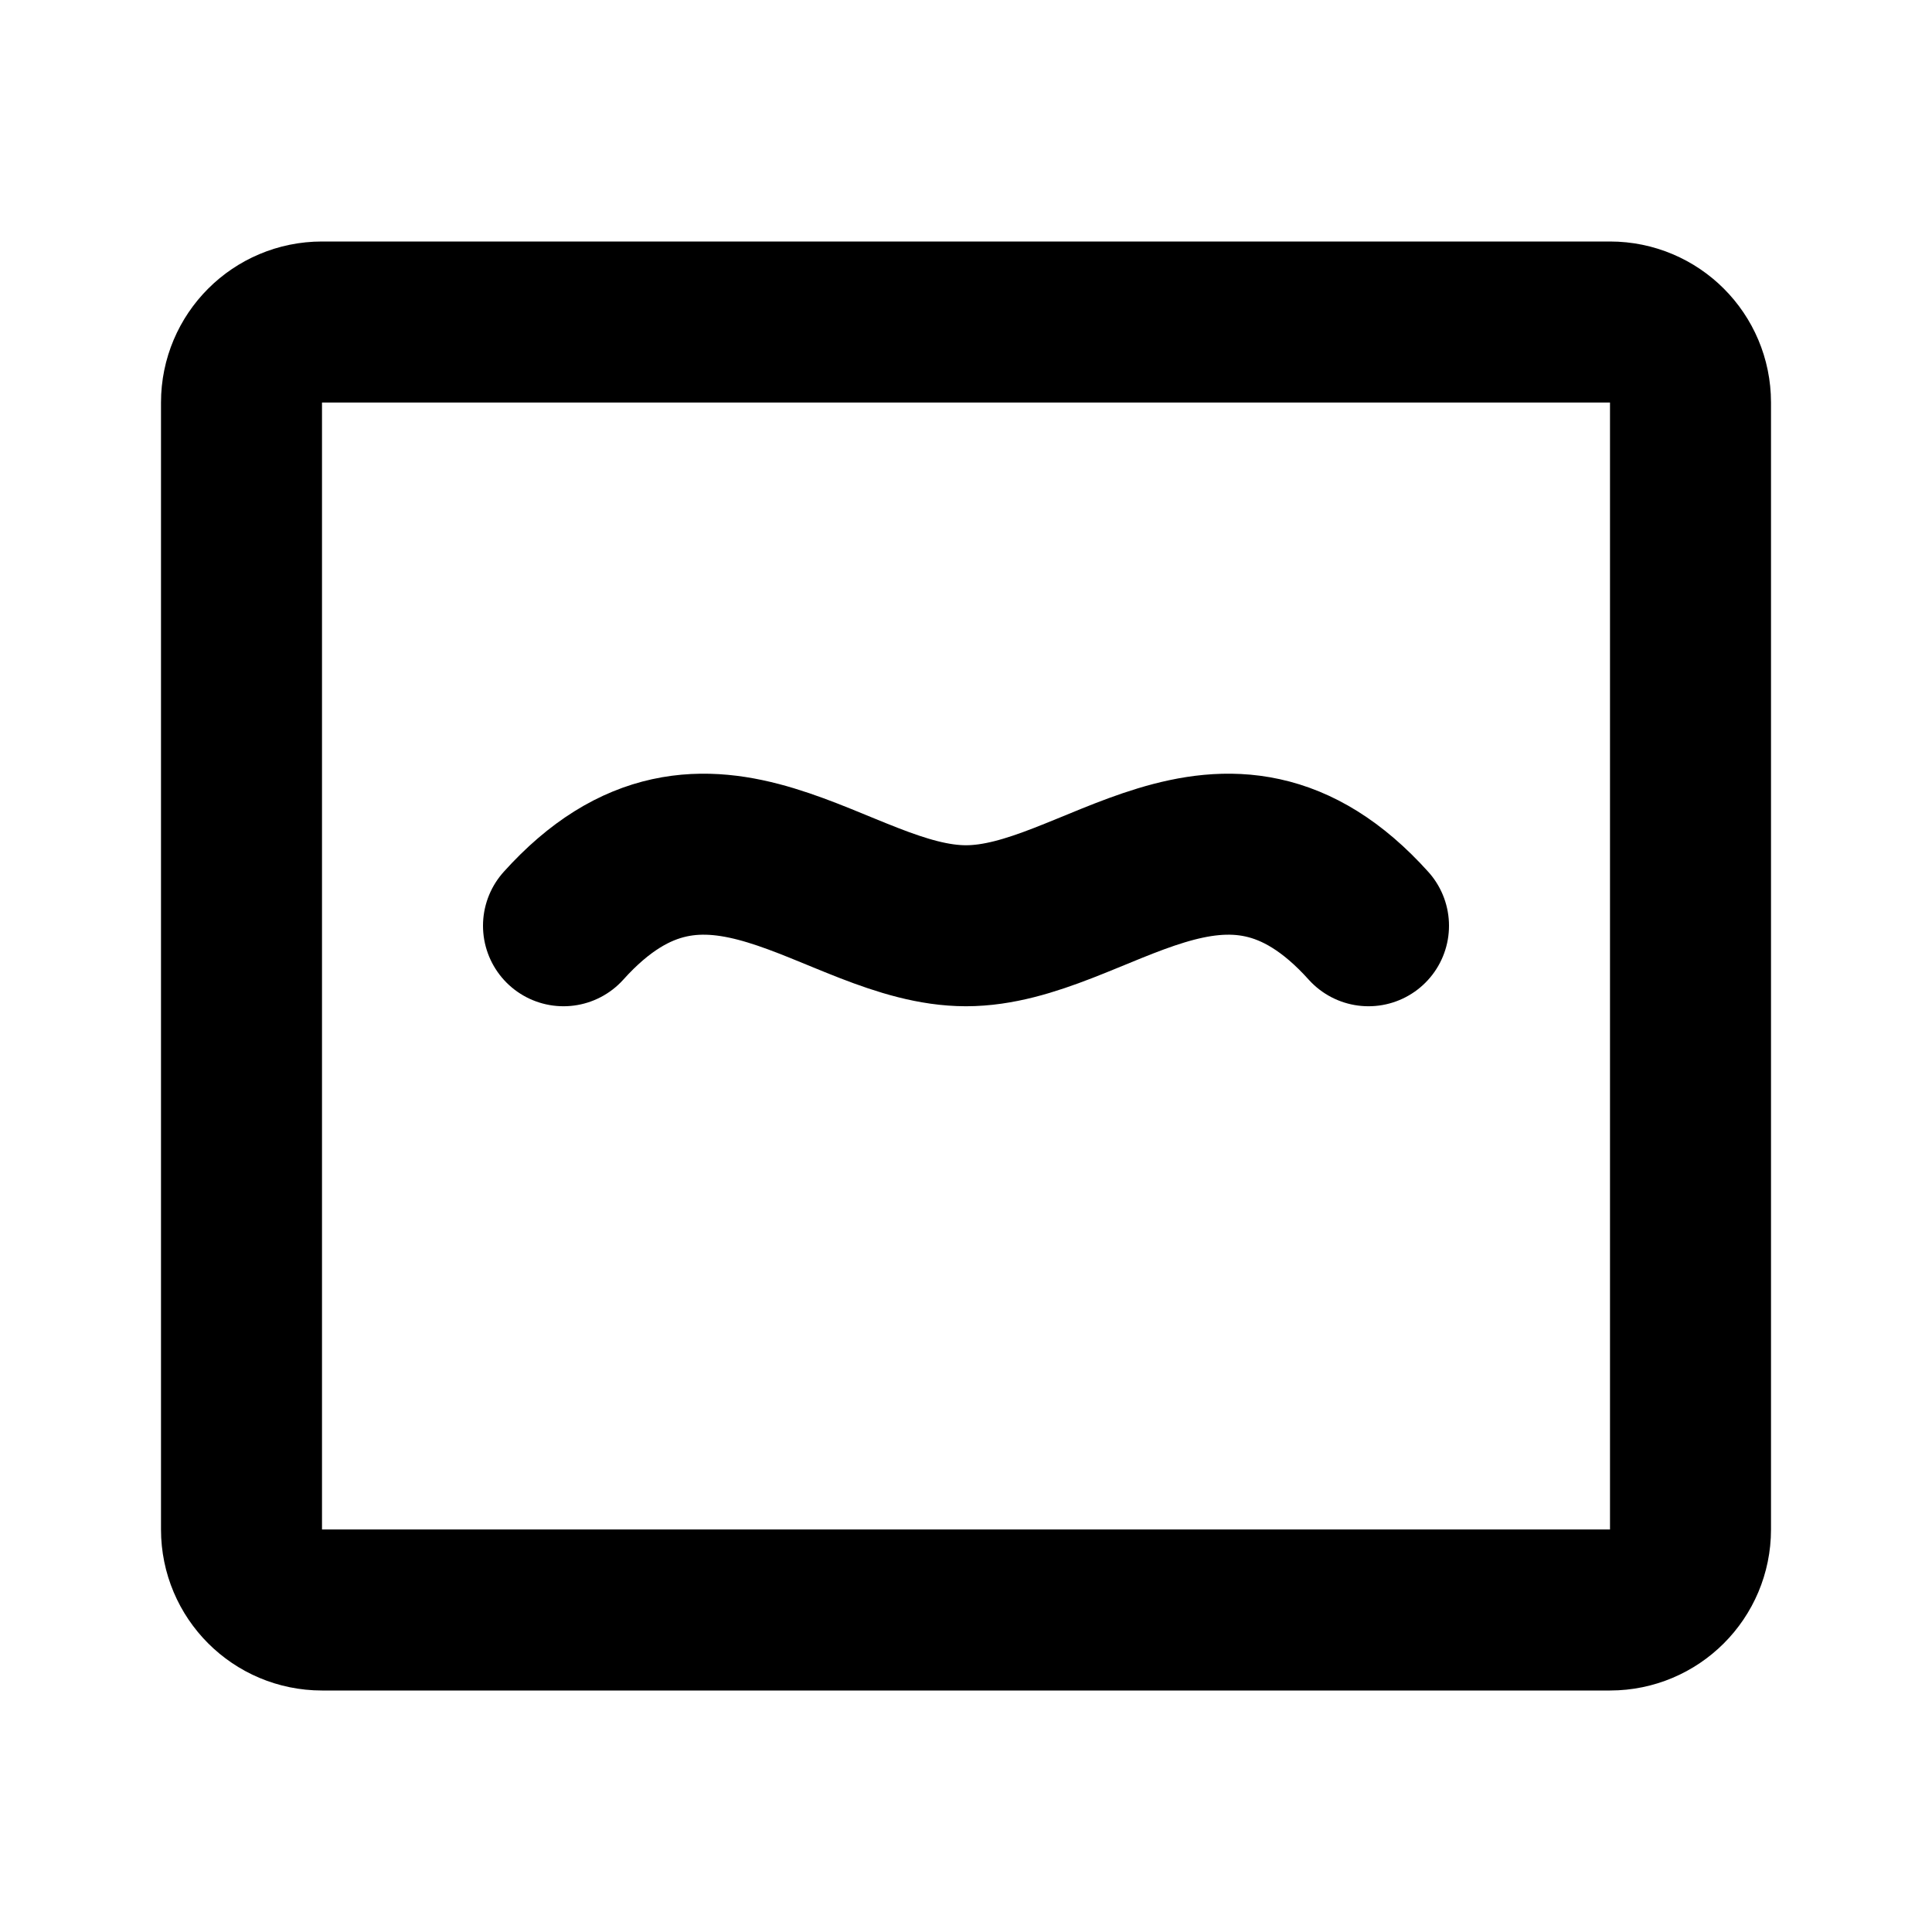
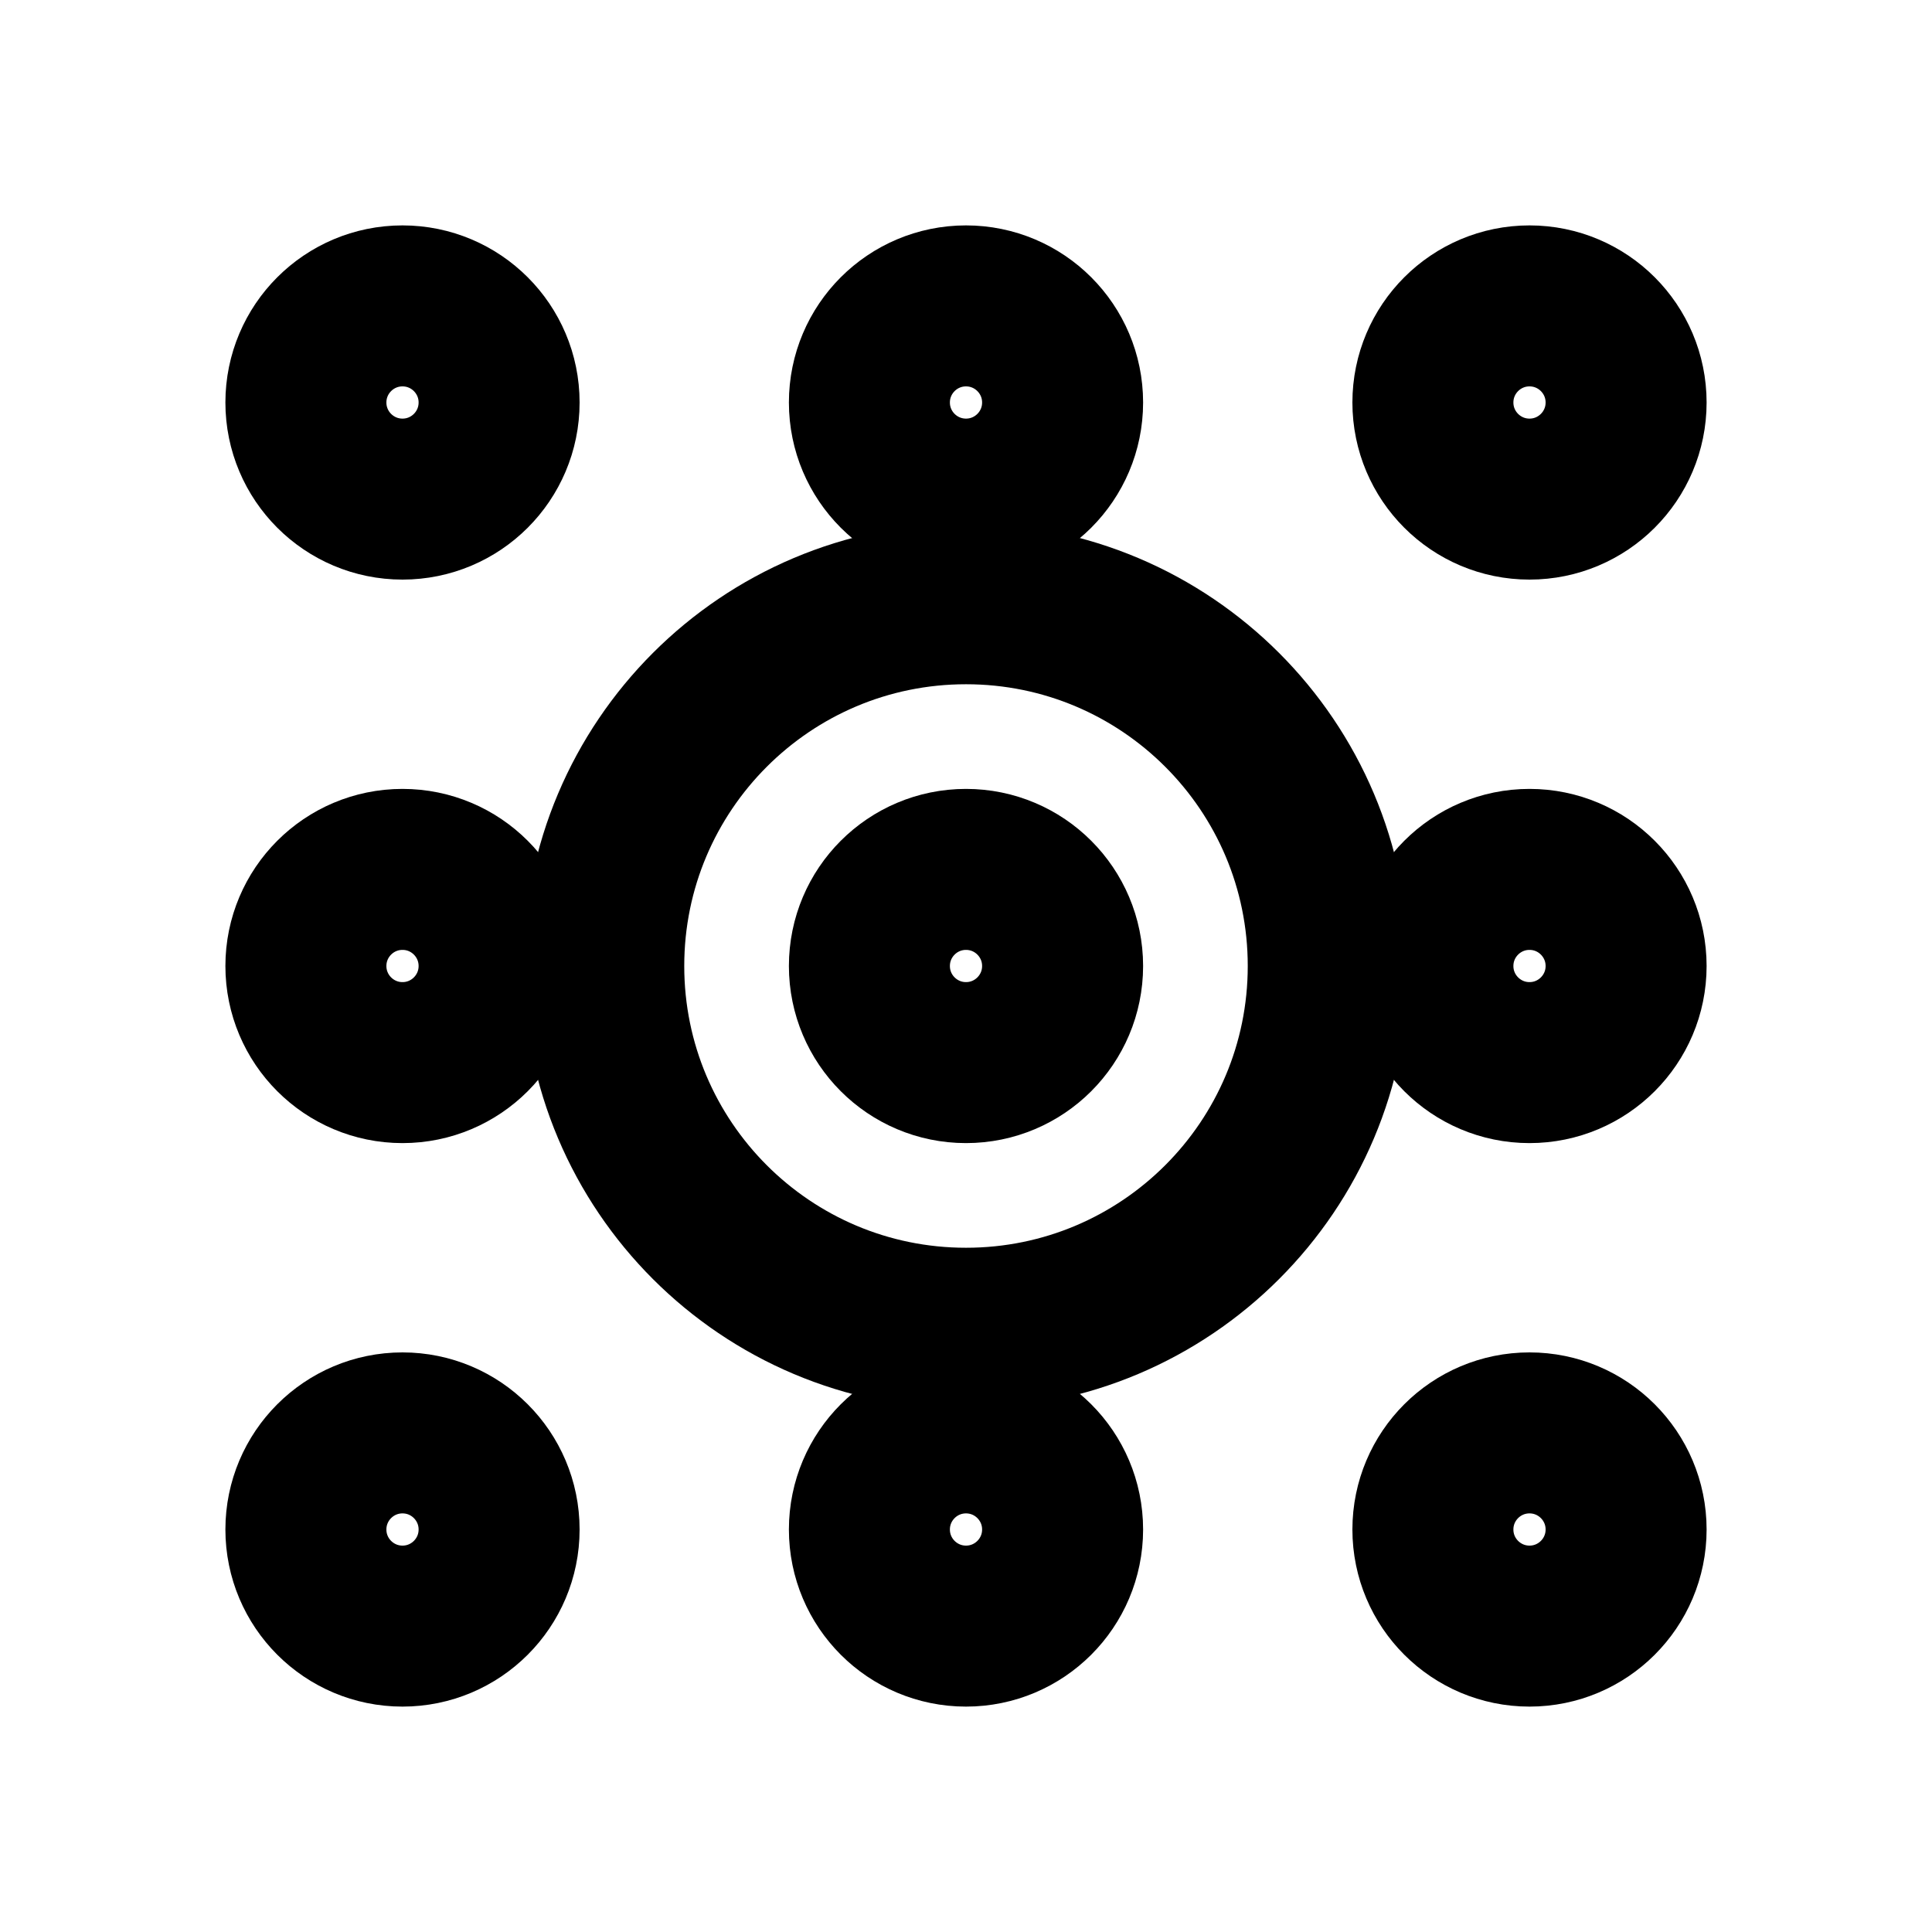
<svg xmlns="http://www.w3.org/2000/svg" width="24" height="24" viewBox="0 0 24 24" fill="none" stroke="currentColor" stroke-width="2" stroke-linecap="round" stroke-linejoin="round">
  <g>
-     <rect x="3" y="4" width="18" height="16" rx="1" />
-     <path d="M7 11.5c1.8-2 3.4 0 5 0s3.2-2 5 0" />
+     <circle cx="5" cy="5" r="1.2" />
+     <circle cx="12" cy="5" r="1.2" />
+     <circle cx="19" cy="5" r="1.2" />
+     <circle cx="5" cy="12" r="1.2" />
+     <circle cx="19" cy="12" r="1.2" />
+     <circle cx="5" cy="19" r="1.2" />
+     <circle cx="12" cy="19" r="1.2" />
+     <circle cx="19" cy="19" r="1.2" />
+     <circle cx="12" cy="12" r="1.2" />
+     <circle cx="12" cy="12" r="4.5" />
  </g>
</svg>
